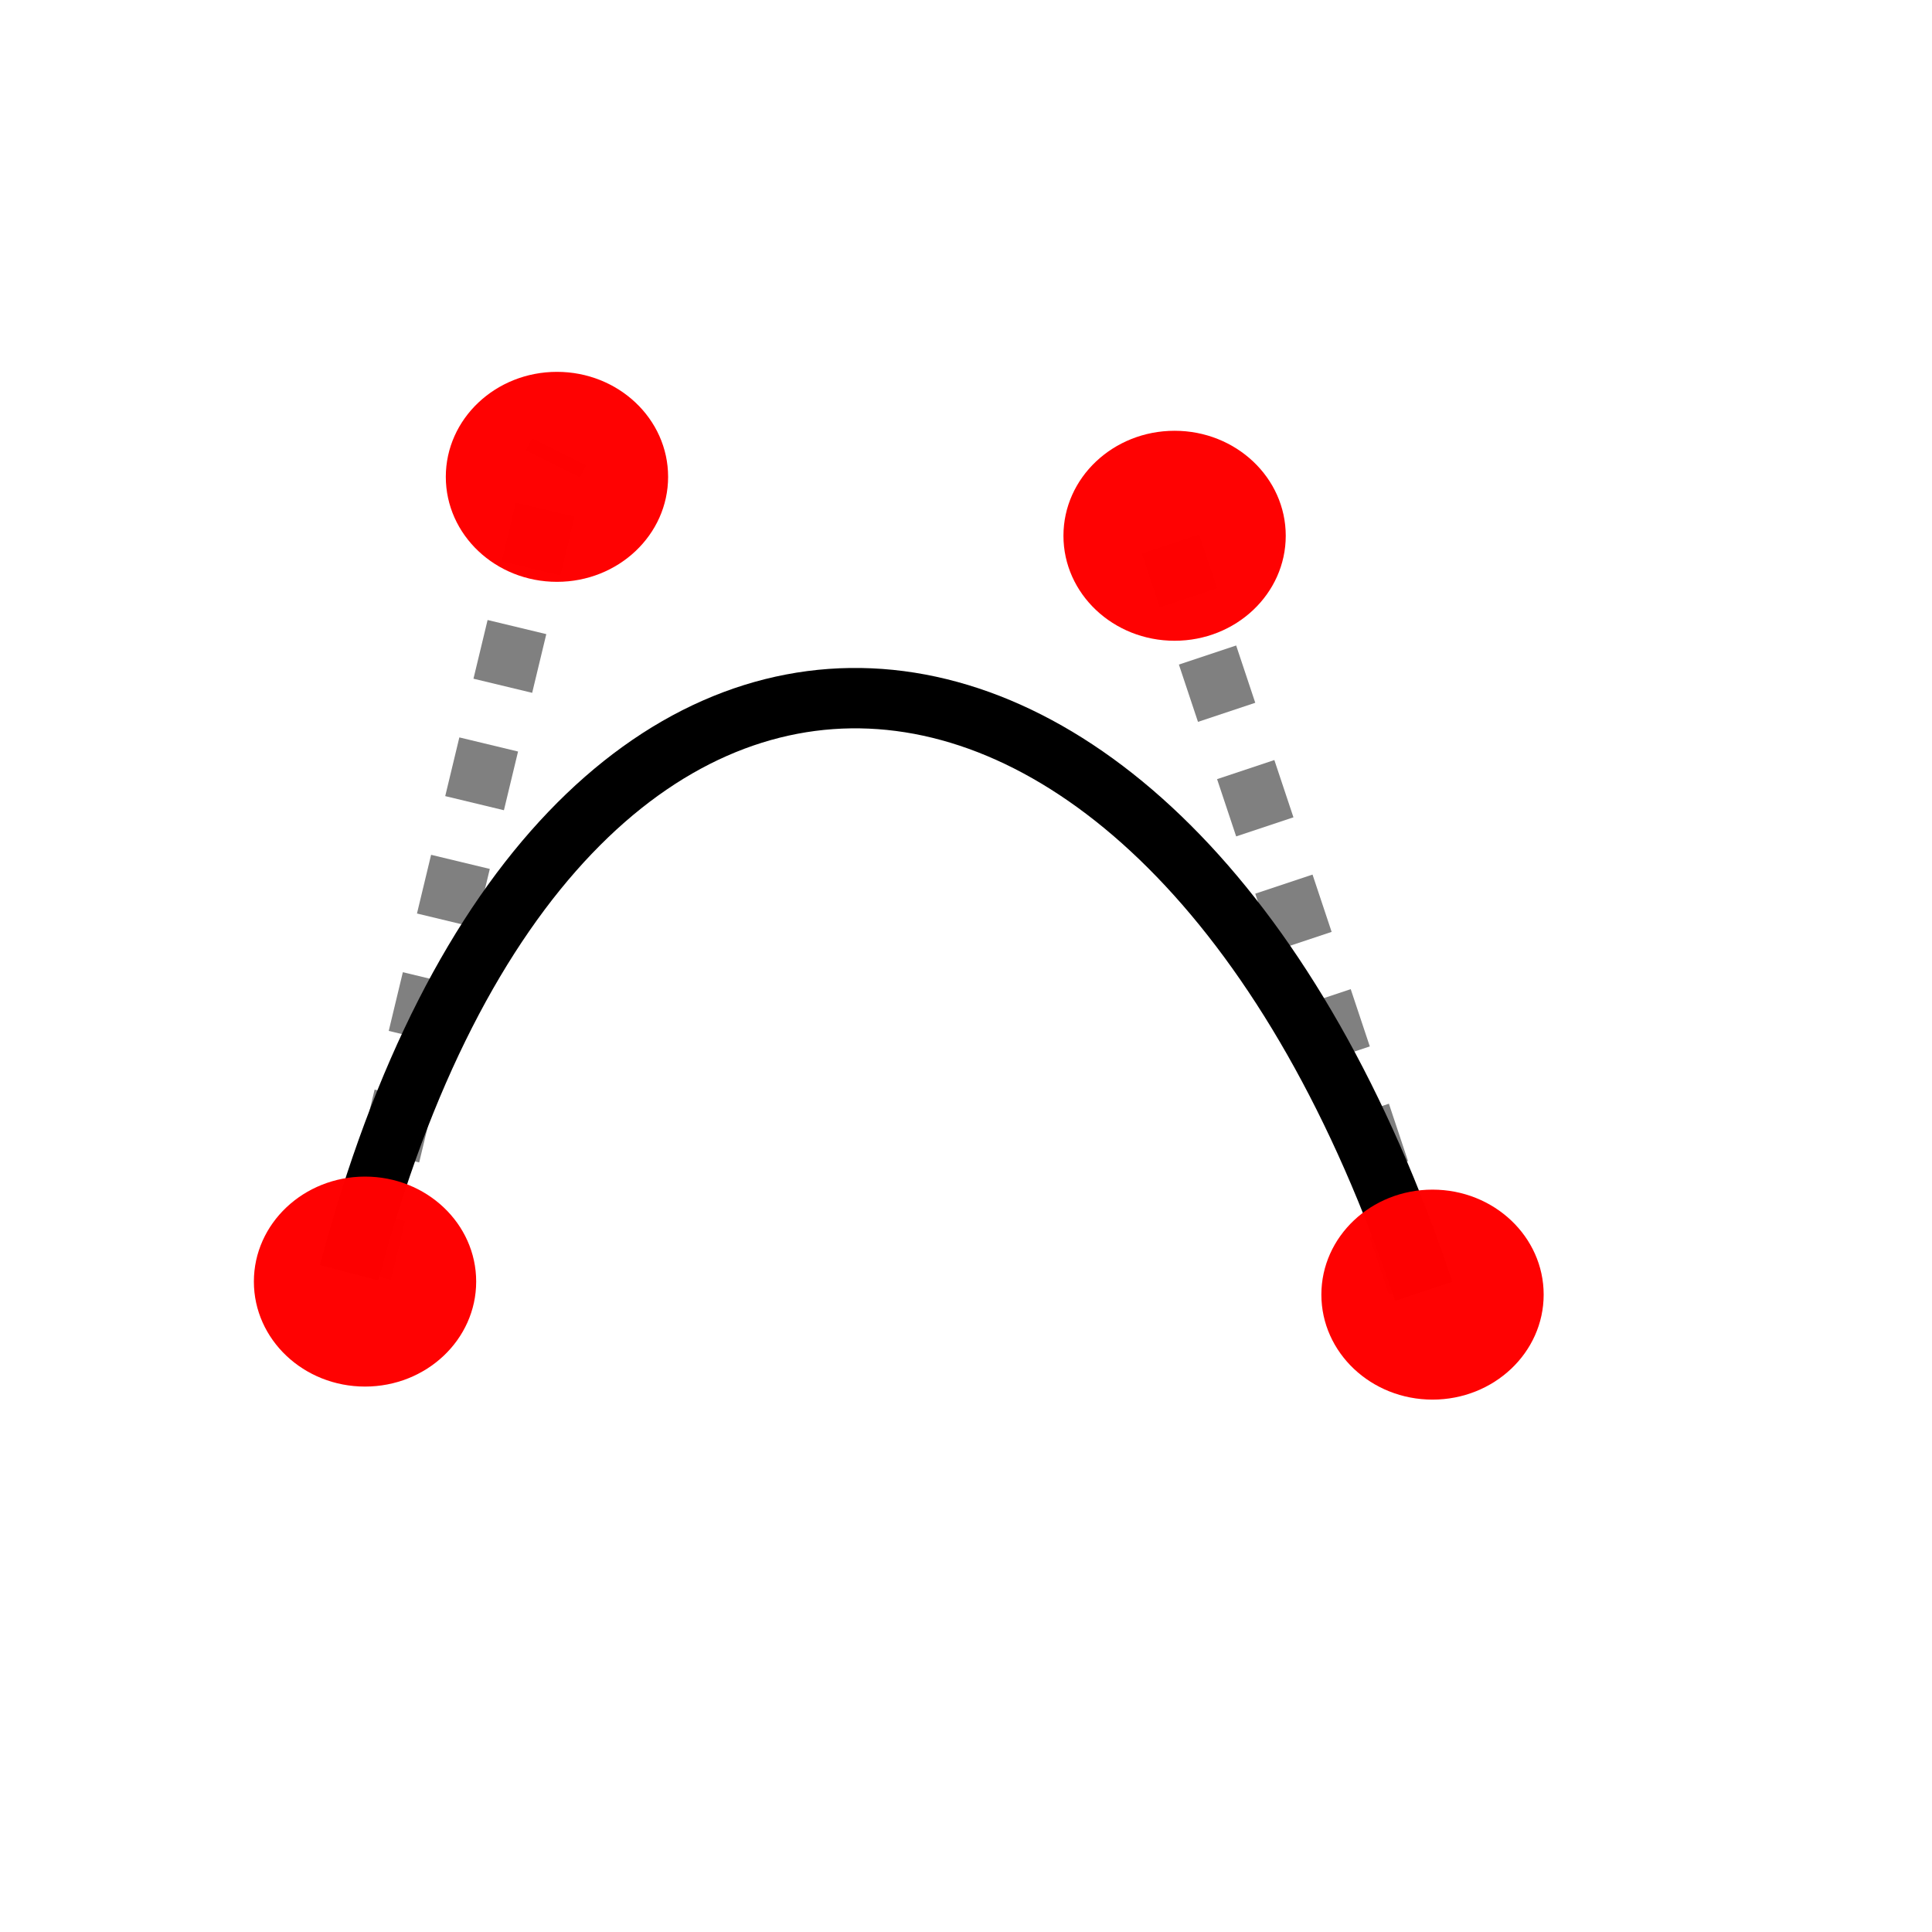
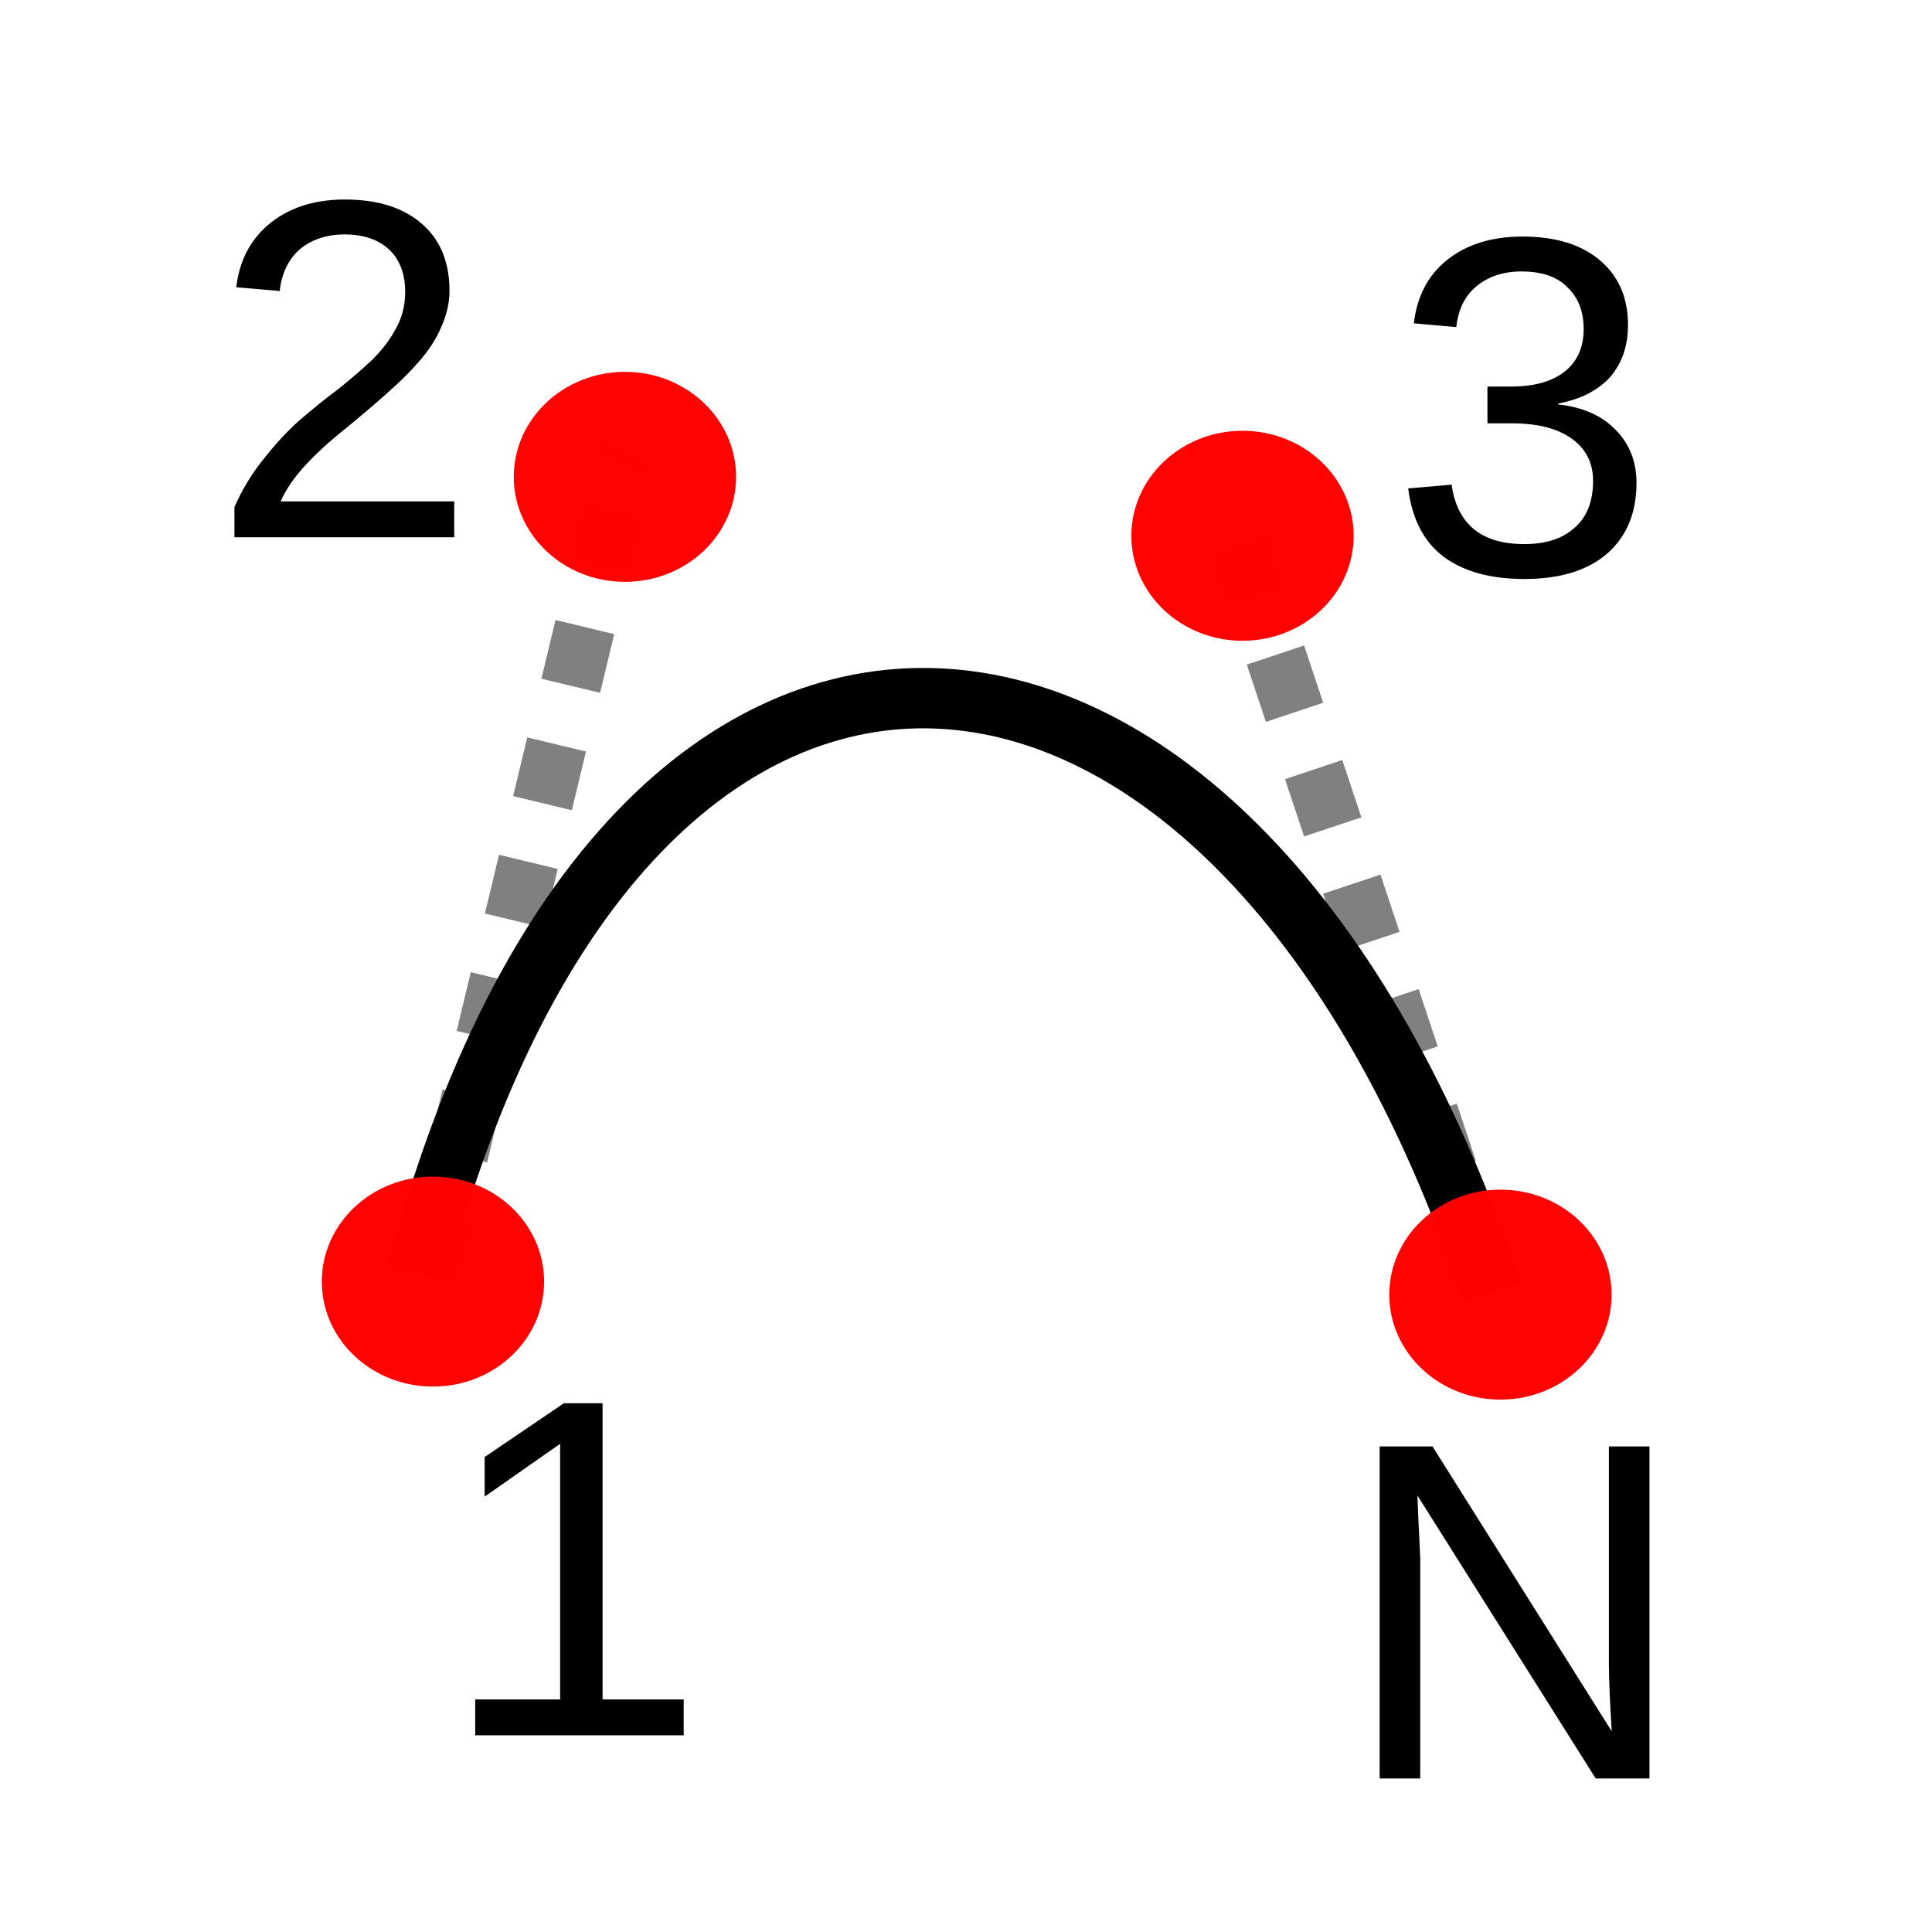
<svg xmlns="http://www.w3.org/2000/svg" version="1.1" id="svg1" width="32" height="32" viewBox="0 0 32 32">
  <defs id="defs1" />
  <g id="g1">
-     <path style="fill:none;fill-opacity:0.99;stroke:#808080;stroke-dasharray:1, 1;stroke-dashoffset:0;stroke-opacity:1" d="M 5.989,21.081 9.262,7.478 9.16,7.682" id="path6" />
-     <path style="fill:none;fill-opacity:0.99;stroke:#808080;stroke-dasharray:1, 1;stroke-dashoffset:0;stroke-opacity:1" d="M 23.479,21.285 19.388,9.012" id="path7" />
-     <path style="fill:none;fill-opacity:0.99;stroke:#000000;stroke-dasharray:none;stroke-opacity:1" d="M 5.784,21.081 C 9.262,7.887 19.388,8.807 23.581,21.388" id="path5" />
-     <ellipse style="fill:#ff0000;fill-opacity:0.99;stroke:none;stroke-dasharray:none;stroke-opacity:1" id="path2-2" cx="9.225" cy="7.898" rx="1.841" ry="1.739" />
-     <ellipse style="fill:#ff0000;fill-opacity:0.99;stroke:none;stroke-dasharray:none;stroke-opacity:1" id="path2-2-4" cx="23.727" cy="21.443" rx="1.841" ry="1.739" />
-     <ellipse style="fill:#ff0000;fill-opacity:0.99;stroke:none;stroke-dasharray:none;stroke-opacity:1" id="path2-2-2-5" cx="19.455" cy="8.874" rx="1.841" ry="1.739" />
-     <ellipse style="fill:#ff0000;fill-opacity:0.99;stroke:none;stroke-dasharray:none;stroke-opacity:1" id="path2-2-9-7" cx="6.046" cy="21.227" rx="1.841" ry="1.739" />
+     <path style="fill:none;fill-opacity:0.99;stroke:#808080;stroke-dasharray:1, 1;stroke-dashoffset:0;stroke-opacity:1" d="M 7.114,21.081 10.387,7.478 10.285,7.682" id="path6" />
+     <path style="fill:none;fill-opacity:0.99;stroke:#808080;stroke-dasharray:1, 1;stroke-dashoffset:0;stroke-opacity:1" d="M 24.604,21.285 20.513,9.012" id="path7" />
+     <path style="fill:none;fill-opacity:0.99;stroke:#000000;stroke-dasharray:none;stroke-opacity:1" d="M 6.909,21.081 C 10.387,7.887 20.513,8.807 24.706,21.388" id="path5" />
+     <ellipse style="fill:#ff0000;fill-opacity:0.99;stroke:none;stroke-dasharray:none;stroke-opacity:1" id="path2-2" cx="10.351" cy="7.898" rx="1.841" ry="1.739" />
+     <ellipse style="fill:#ff0000;fill-opacity:0.99;stroke:none;stroke-dasharray:none;stroke-opacity:1" id="path2-2-4" cx="24.852" cy="21.443" rx="1.841" ry="1.739" />
+     <ellipse style="fill:#ff0000;fill-opacity:0.99;stroke:none;stroke-dasharray:none;stroke-opacity:1" id="path2-2-2-5" cx="20.58" cy="8.874" rx="1.841" ry="1.739" />
+     <ellipse style="fill:#ff0000;fill-opacity:0.99;stroke:none;stroke-dasharray:none;stroke-opacity:1" id="path2-2-9-7" cx="7.171" cy="21.227" rx="1.841" ry="1.739" />
+     <text xml:space="preserve" style="font-size:8px;font-family:Arial;-inkscape-font-specification:Arial;text-align:start;writing-mode:lr-tb;direction:ltr;text-anchor:start;fill:#000000;stroke-width:1.5;stroke-linecap:round;stroke-dashoffset:0.2" x="7.262" y="28.741" id="text1">
+       <tspan id="tspan1" x="7.262" y="28.741" style="font-size:8px">1</tspan>
+     </text>
+     <text xml:space="preserve" style="font-size:8px;font-family:Arial;-inkscape-font-specification:Arial;text-align:start;writing-mode:lr-tb;direction:ltr;text-anchor:start;fill:#000000;stroke-width:1.5;stroke-linecap:round;stroke-dashoffset:0.2" x="3.478" y="8.898" id="text2">
+       <tspan id="tspan2" x="3.478" y="8.898" style="font-size:8px">2</tspan>
+     </text>
+     <text xml:space="preserve" style="font-size:8px;font-family:Arial;-inkscape-font-specification:Arial;text-align:start;writing-mode:lr-tb;direction:ltr;text-anchor:start;fill:#000000;stroke-width:1.5;stroke-linecap:round;stroke-dashoffset:0.2" x="23.013" y="9.512" id="text3">
+       <tspan id="tspan3" x="23.013" y="9.512" style="font-size:8px">3</tspan>
+     </text>
+     <text xml:space="preserve" style="font-size:8px;font-family:Arial;-inkscape-font-specification:Arial;text-align:start;writing-mode:lr-tb;direction:ltr;text-anchor:start;fill:#000000;stroke-width:1.5;stroke-linecap:round;stroke-dashoffset:0.2" x="22.195" y="29.457" id="text4">
+       <tspan id="tspan4" x="22.195" y="29.457">N</tspan>
+     </text>
  </g>
</svg>
